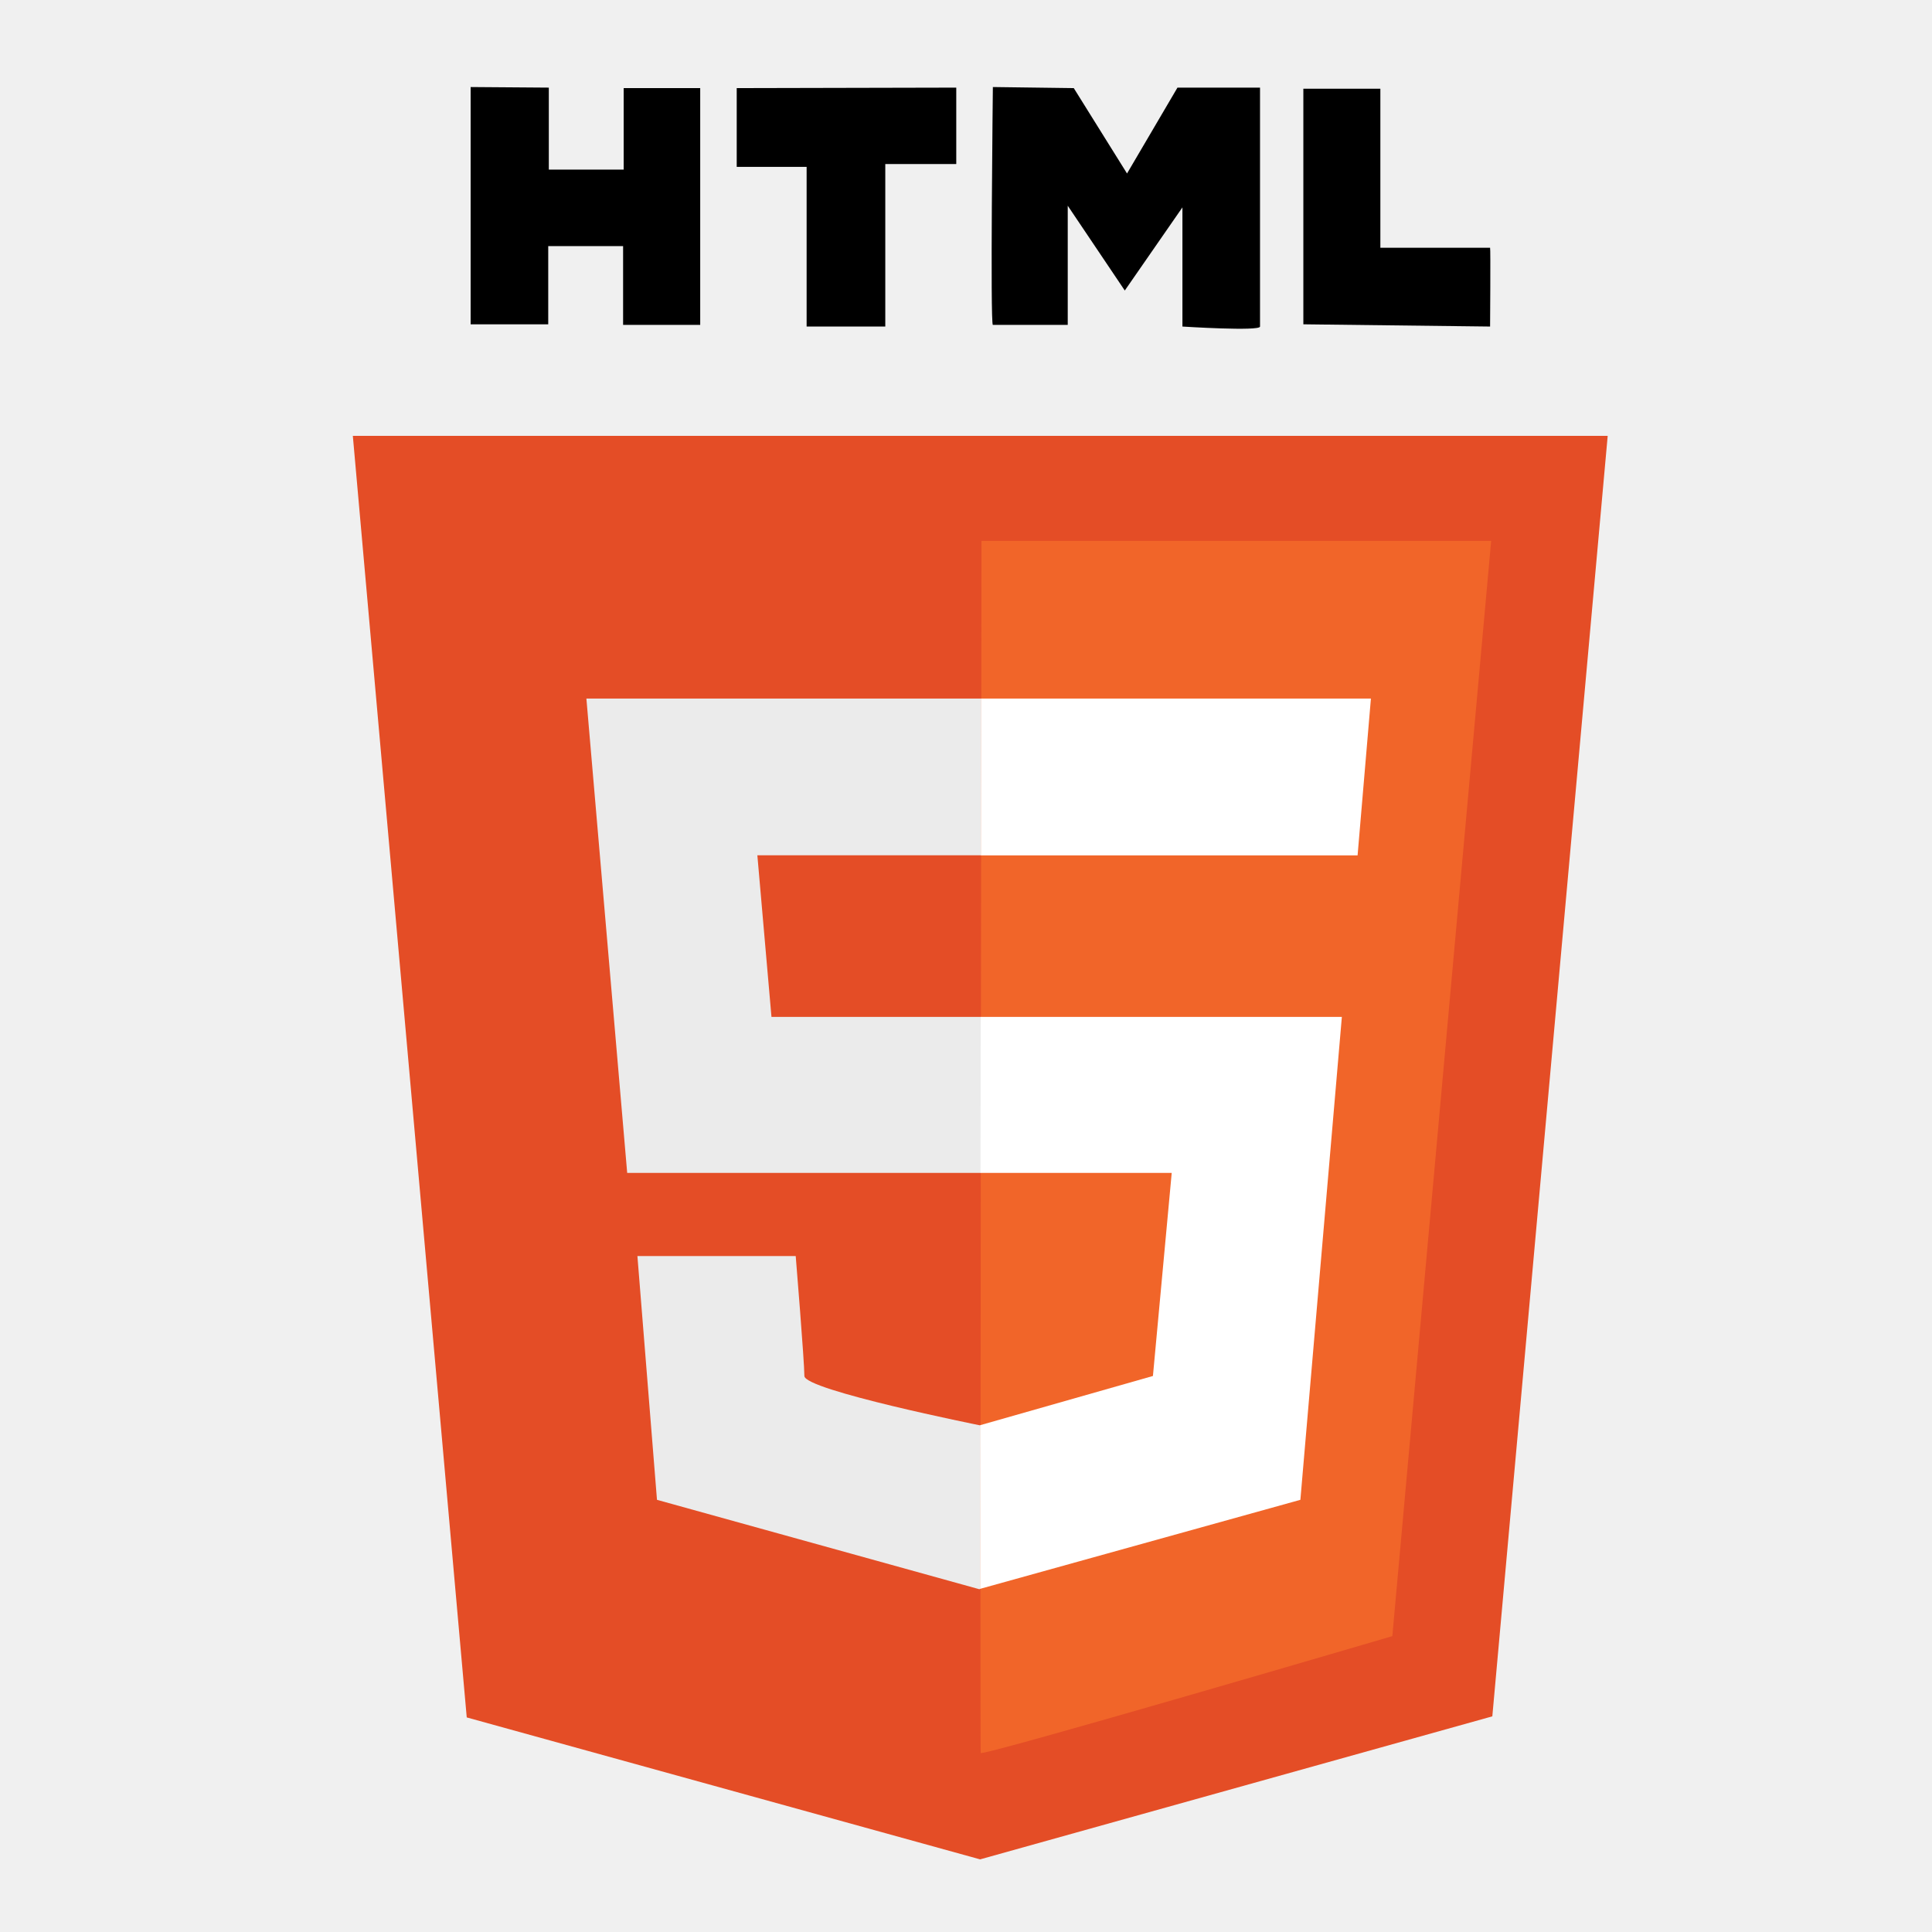
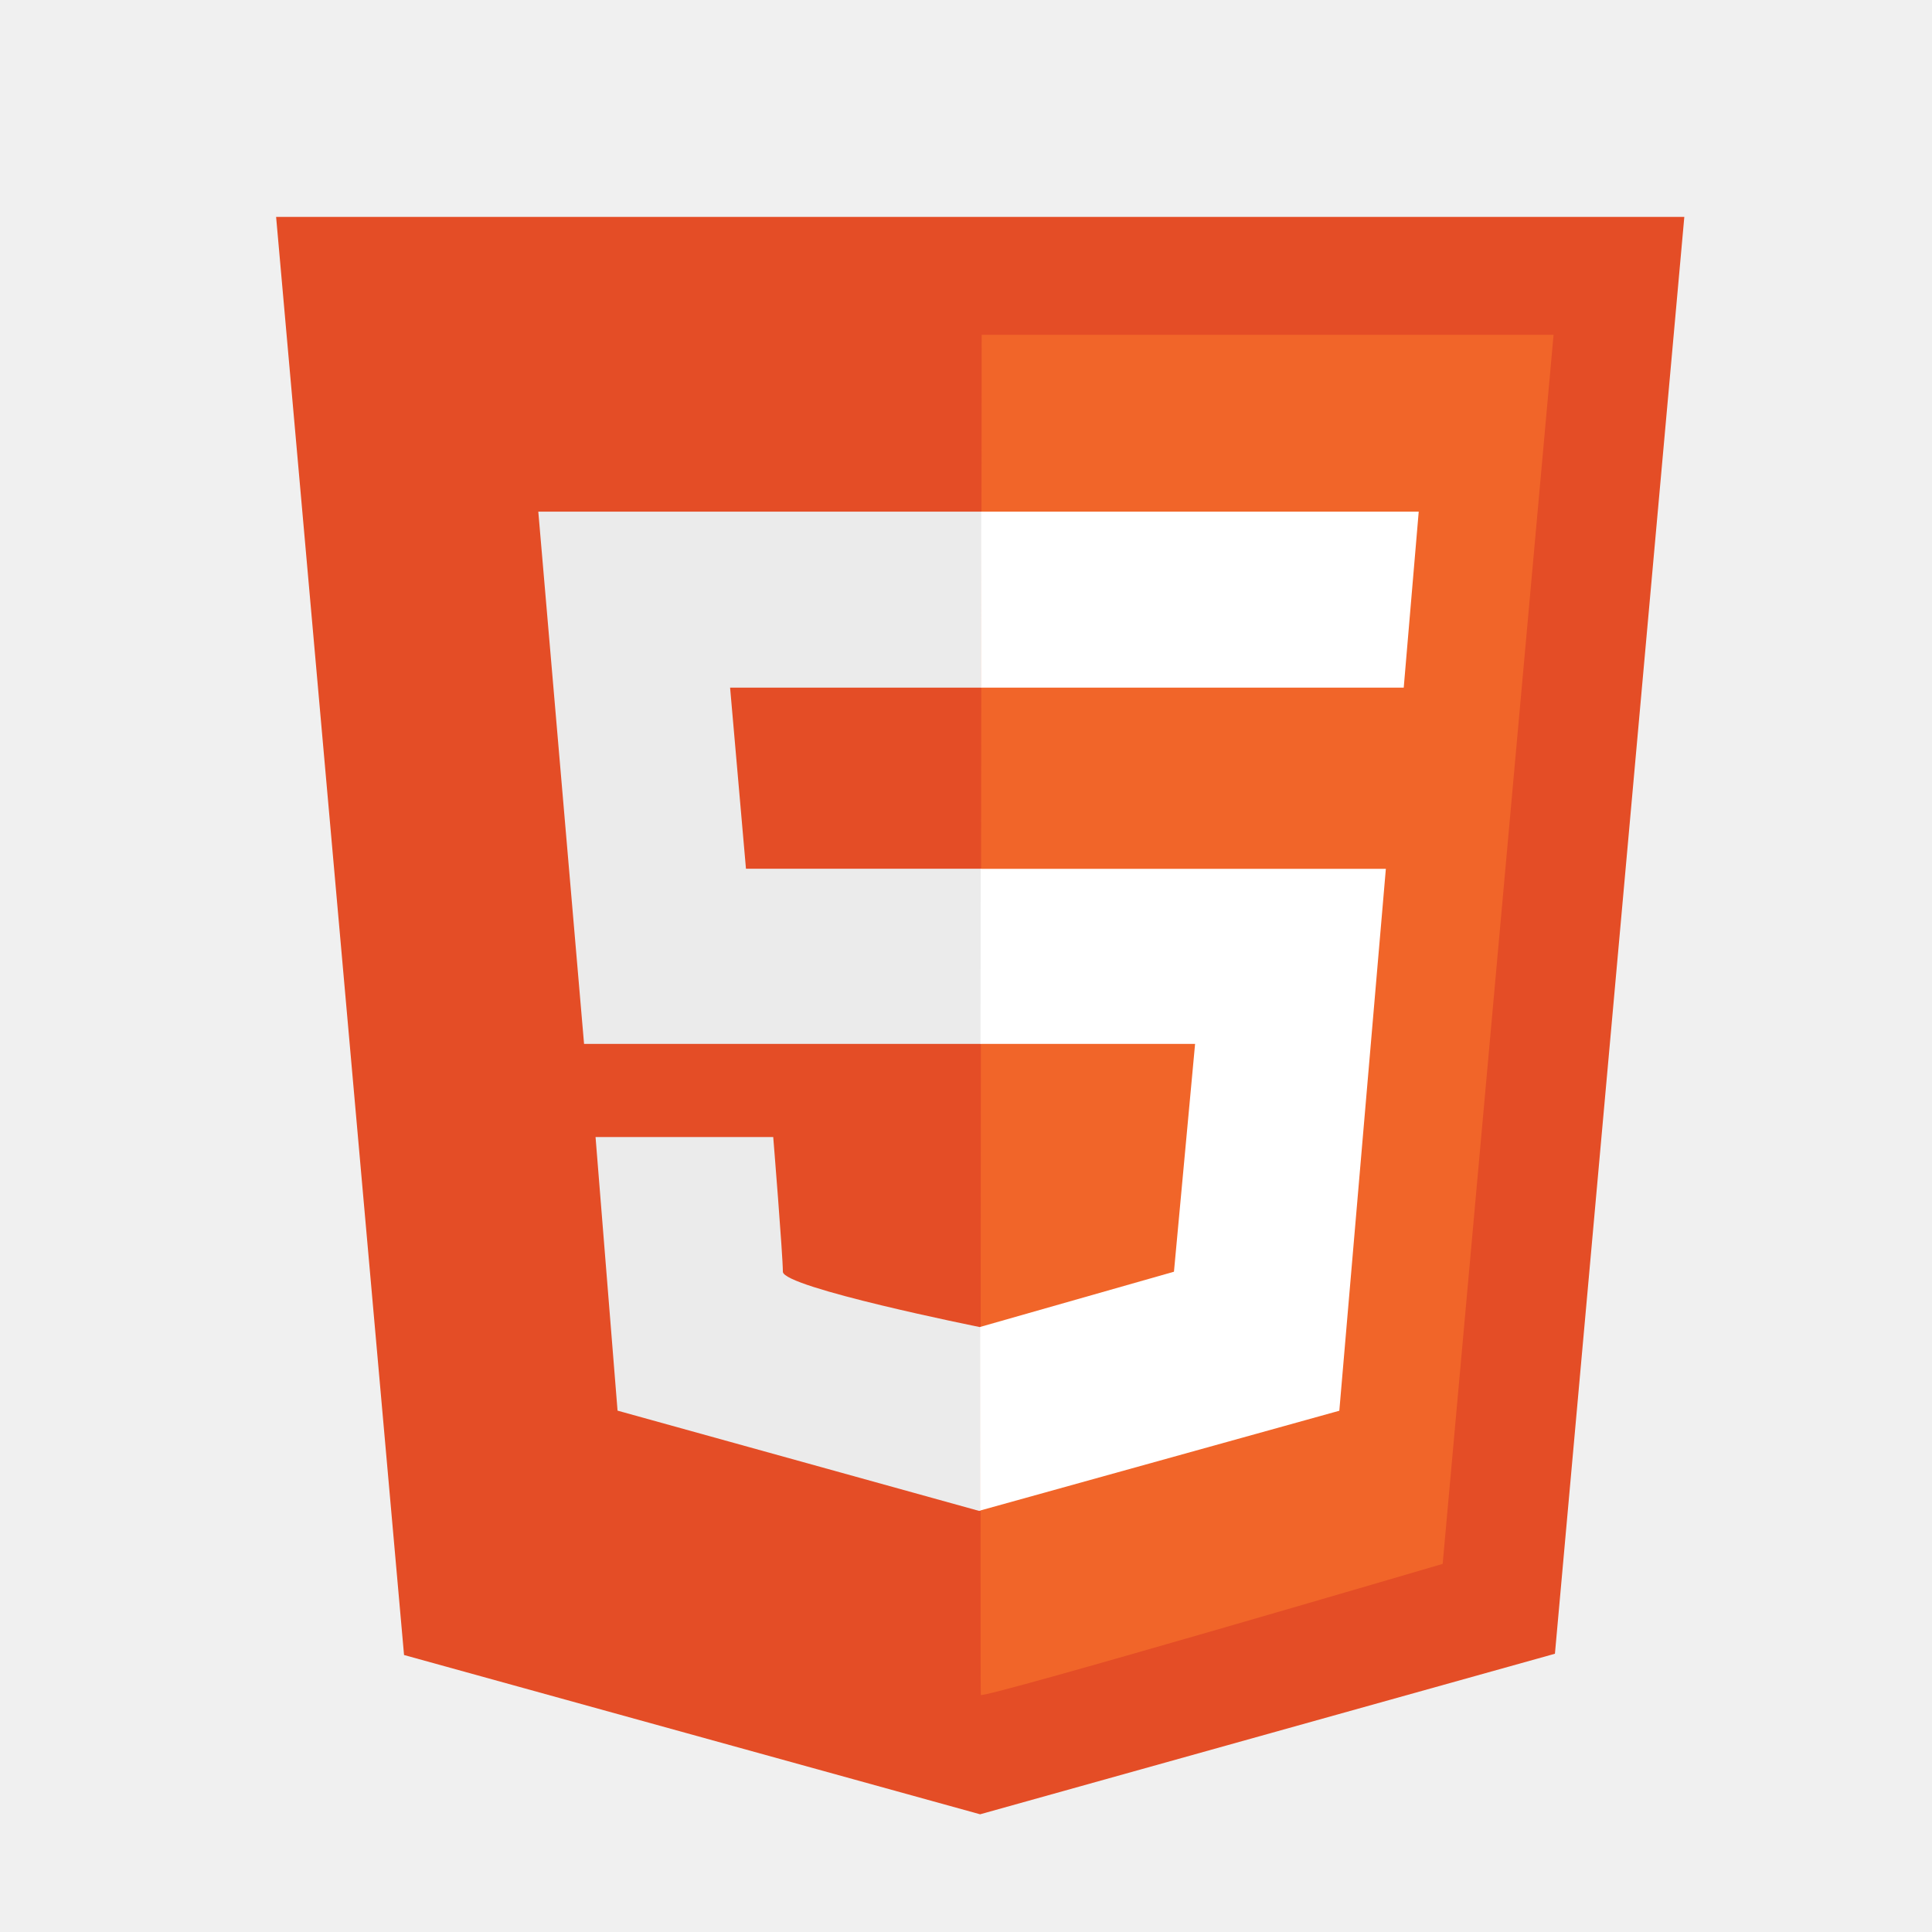
<svg xmlns="http://www.w3.org/2000/svg" width="75" height="75" viewBox="0 0 19.844 19.844" version="1.1" id="svg1" xml:space="preserve">
  <defs id="defs1" />
  <g id="layer1" style="fill:#ff0101;fill-opacity:1">
-     <path style="fill:#e44d26;stroke-width:0.265;-inkscape-stroke:none;fill-opacity:1" d="M 3.624,4.477 H 16.513 L 15.328,17.629 10.067,19.098 4.794,17.64 Z" id="path1" />
-     <path style="fill:#000000;stroke-width:0.265;-inkscape-stroke:none" d="m 4.834,0.894 c 0,0.148 0,2.437 0,2.437 H 5.631 V 2.528 H 6.4 V 3.337 H 7.192 V 0.905 H 6.406 V 1.742 H 5.637 V 0.9 Z" id="path2" />
-     <path style="fill:#000000;stroke-width:0.265;-inkscape-stroke:none" d="M 7.567,0.905 V 1.714 H 8.285 V 3.354 H 9.093 V 1.685 H 9.822 V 0.9 Z" id="path3" />
-     <path style="fill:#000000;stroke-width:0.265;-inkscape-stroke:none" d="m 10.198,0.894 c 0,0 -0.028,2.443 0,2.443 0.028,0 0.769,0 0.769,0 v -1.224 l 0.586,0.871 0.592,-0.854 v 1.224 c 0,0 0.797,0.051 0.797,0 0,-0.051 0,-2.454 0,-2.454 H 12.094 L 11.576,1.782 11.029,0.905 Z" id="path4" />
-     <path style="fill:#000000;stroke-width:0.265;-inkscape-stroke:none" d="M 13.387,3.331 V 0.911 h 0.791 V 2.545 h 1.127 c 0.006,3.95e-4 0,0.809 0,0.809 z" id="path5" />
-     <path style="fill:#ebebeb;fill-opacity:1;stroke-width:0.265;-inkscape-stroke:none" d="m 14.084,7.175 c -0.064,0 -8.061,0 -8.061,0 l 0.419,4.872 h 5.597 l -0.193,2.086 -1.78,0.507 c 0,0 -1.804,-0.362 -1.804,-0.507 0,-0.145 -0.089,-1.232 -0.089,-1.232 H 6.547 l 0.201,2.504 3.31,0.918 3.302,-0.918 0.427,-4.96 H 7.924 L 7.779,8.785 h 6.168 z" id="path6" />
-     <path style="fill:#f16529;fill-opacity:1;stroke-width:0.265;-inkscape-stroke:none" d="m 10.082,5.556 h 5.234 l -1.015,11.249 c 0,0 -4.22,1.24 -4.228,1.2 -0.008,-0.04 0.008,-12.449 0.008,-12.449 z" id="path7" />
-     <path id="path8" style="fill:#ffffff;fill-opacity:1;stroke-width:0.265;-inkscape-stroke:none" d="m 10.077,7.175 c -5.66e-4,0.468 -0.001,1.016 -0.002,1.611 h 3.869 l 0.137,-1.611 z m -0.004,3.27 c -5.58e-4,0.526 -0.001,1.066 -0.002,1.602 h 1.964 l -0.193,2.086 -1.773,0.505 c -4.16e-4,0.62 -4.13e-4,1.191 -5.16e-4,1.681 l 3.288,-0.914 0.426,-4.96 z" />
+     <path style="fill:#e44d26;fill-opacity:1;stroke-width:0.297;-inkscape-stroke:none" d="M 2.836,2.228 H 17.3 L 15.971,16.986 10.067,18.635 4.15,16.999 Z" id="path1" />
+     <path style="fill:#ebebeb;fill-opacity:1;stroke-width:0.297;-inkscape-stroke:none" d="m 14.574,5.255 c -0.072,0 -9.045,0 -9.045,0 l 0.47,5.467 h 6.28 l -0.217,2.34 -1.997,0.569 c 0,0 -2.024,-0.407 -2.024,-0.569 0,-0.163 -0.099,-1.383 -0.099,-1.383 H 6.117 l 0.226,2.81 3.714,1.03 3.705,-1.03 0.479,-5.566 H 7.662 L 7.499,7.063 h 6.922 z" id="path6" />
+     <path style="fill:#f16529;fill-opacity:1;stroke-width:0.297;-inkscape-stroke:none" d="M 10.083,3.439 H 15.957 L 14.818,16.063 c 0,0 -4.735,1.392 -4.744,1.346 -0.009,-0.045 0.009,-13.97 0.009,-13.97 z" id="path7" />
+     <path id="path8" style="fill:#ffffff;fill-opacity:1;stroke-width:0.297;-inkscape-stroke:none" d="m 10.078,5.255 c -6.35e-4,0.525 -0.002,1.14 -0.002,1.808 h 4.342 l 0.154,-1.808 z m -0.005,3.669 c -6.26e-4,0.59 -0.001,1.196 -0.002,1.798 h 2.204 l -0.217,2.34 -1.99,0.567 c -4.66e-4,0.696 -4.63e-4,1.337 -5.79e-4,1.886 l 3.689,-1.025 0.478,-5.566 z" />
  </g>
</svg>
